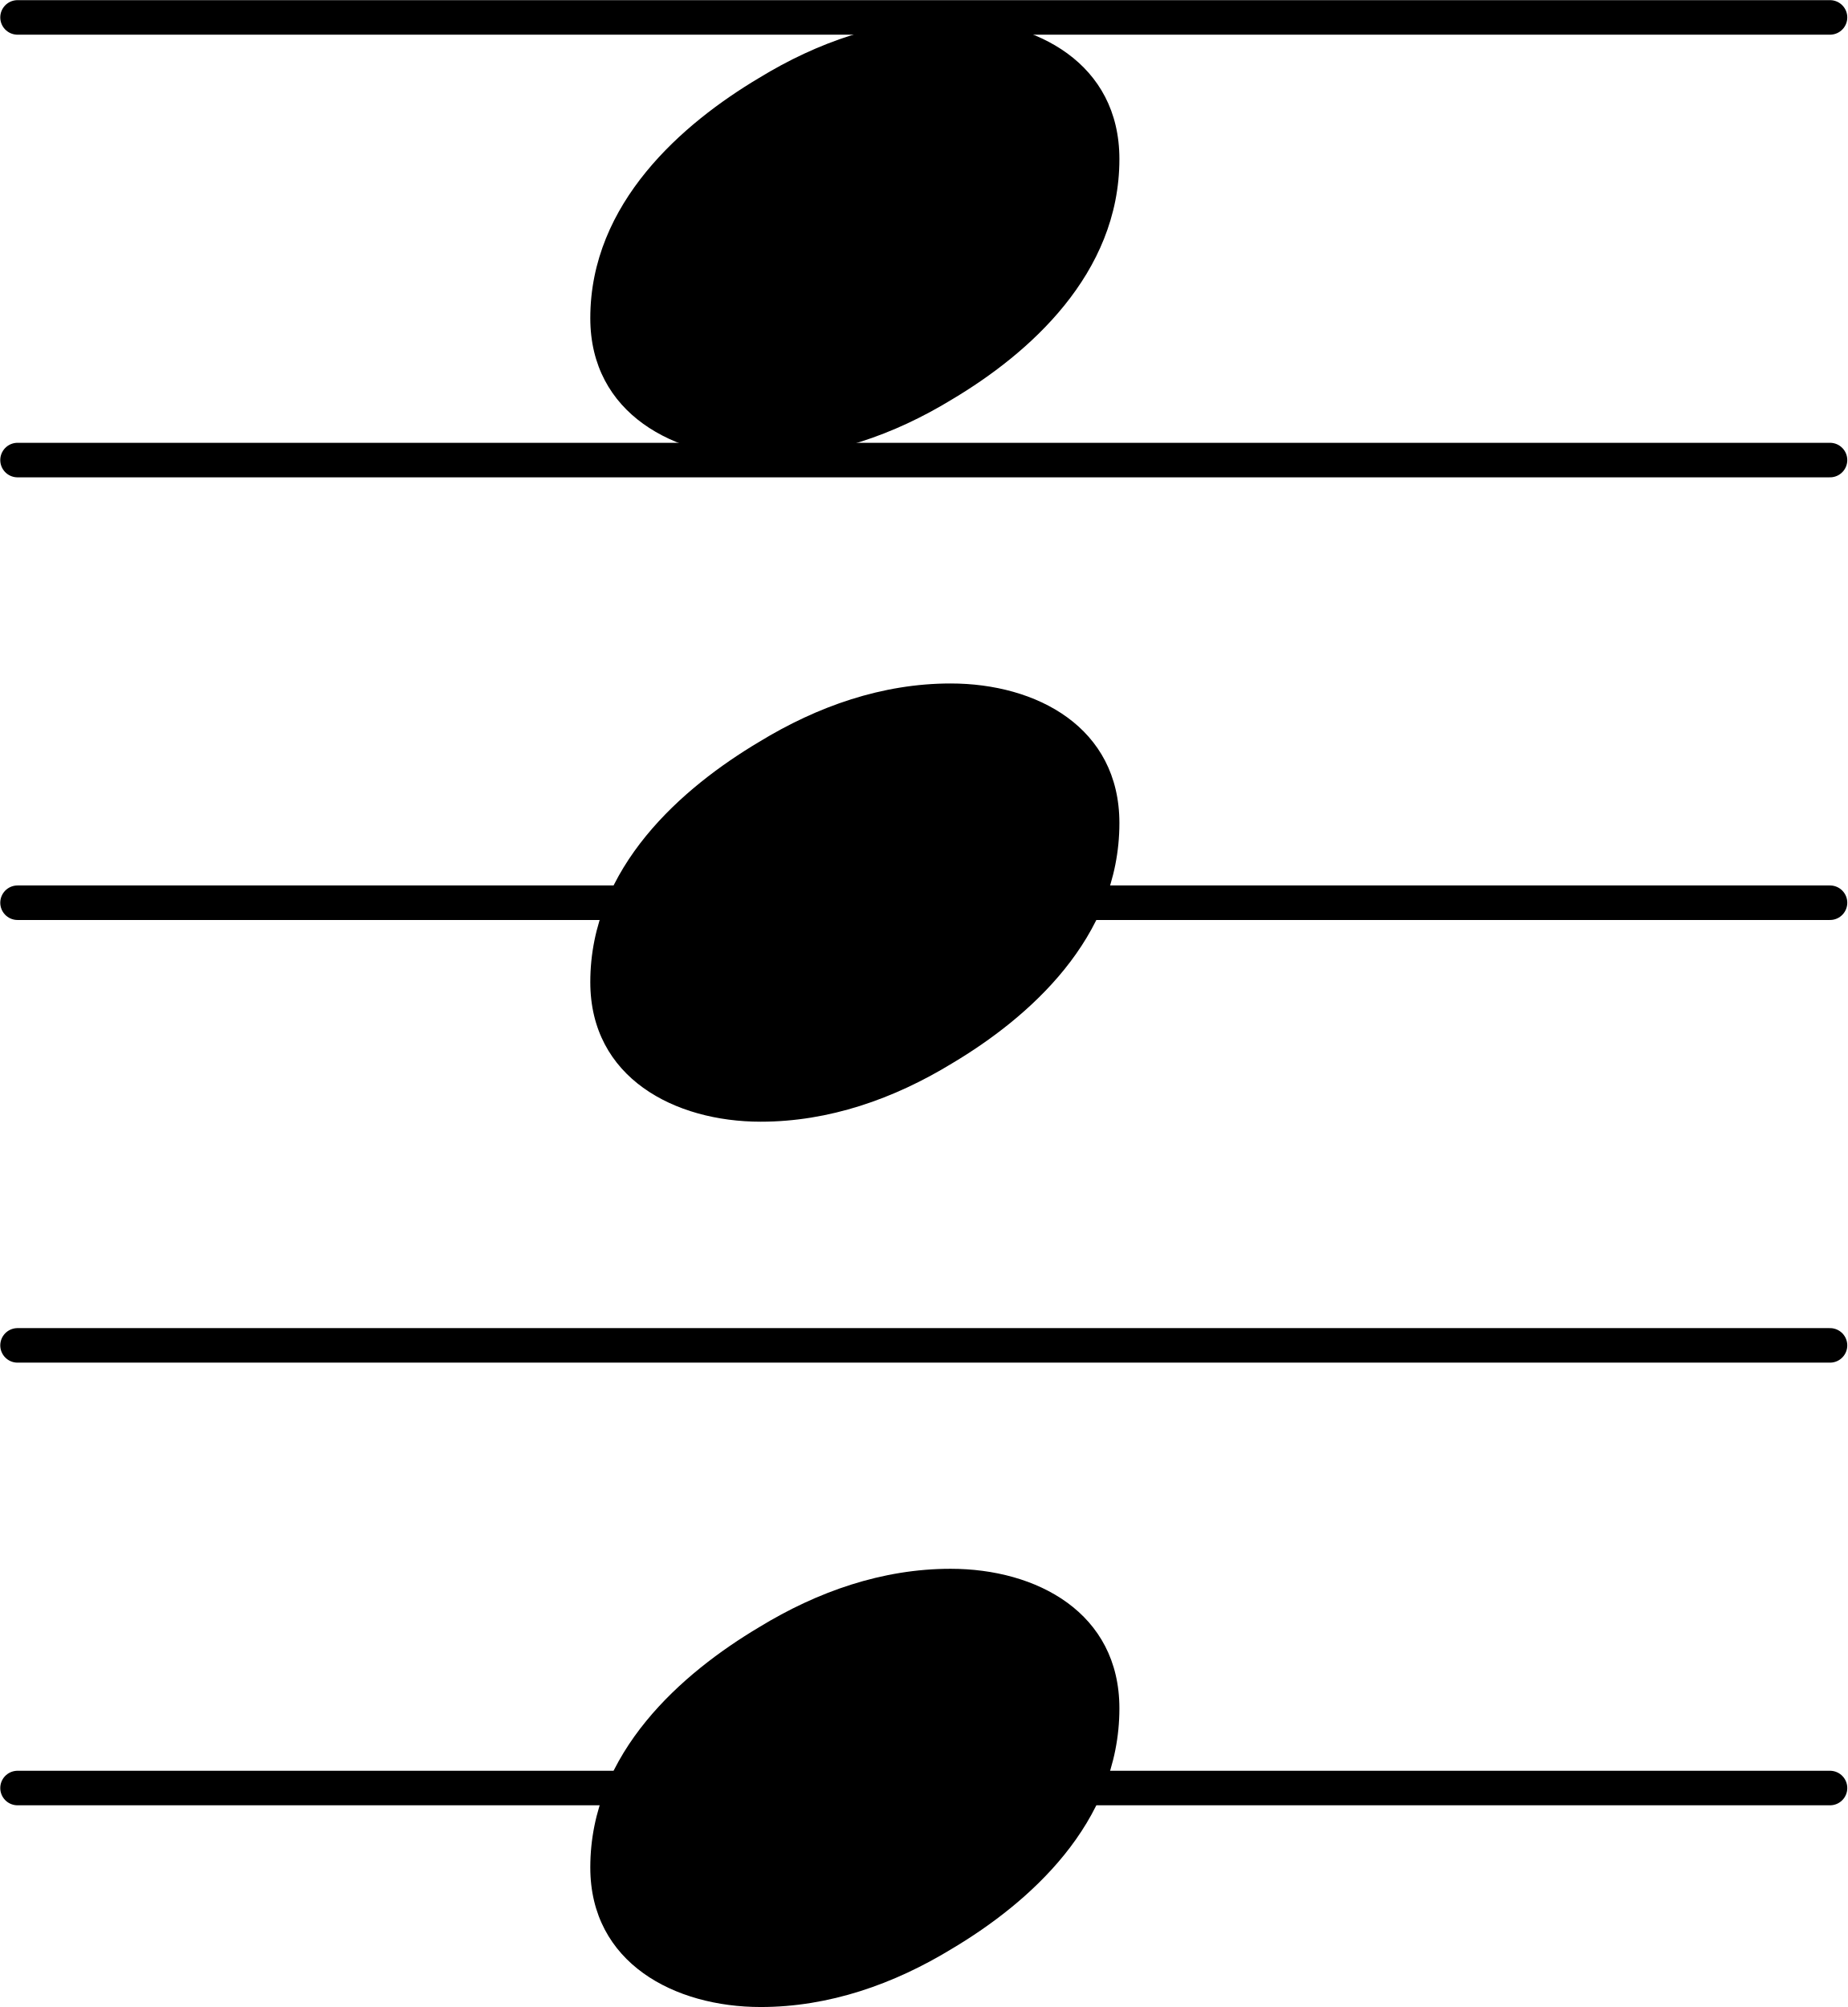
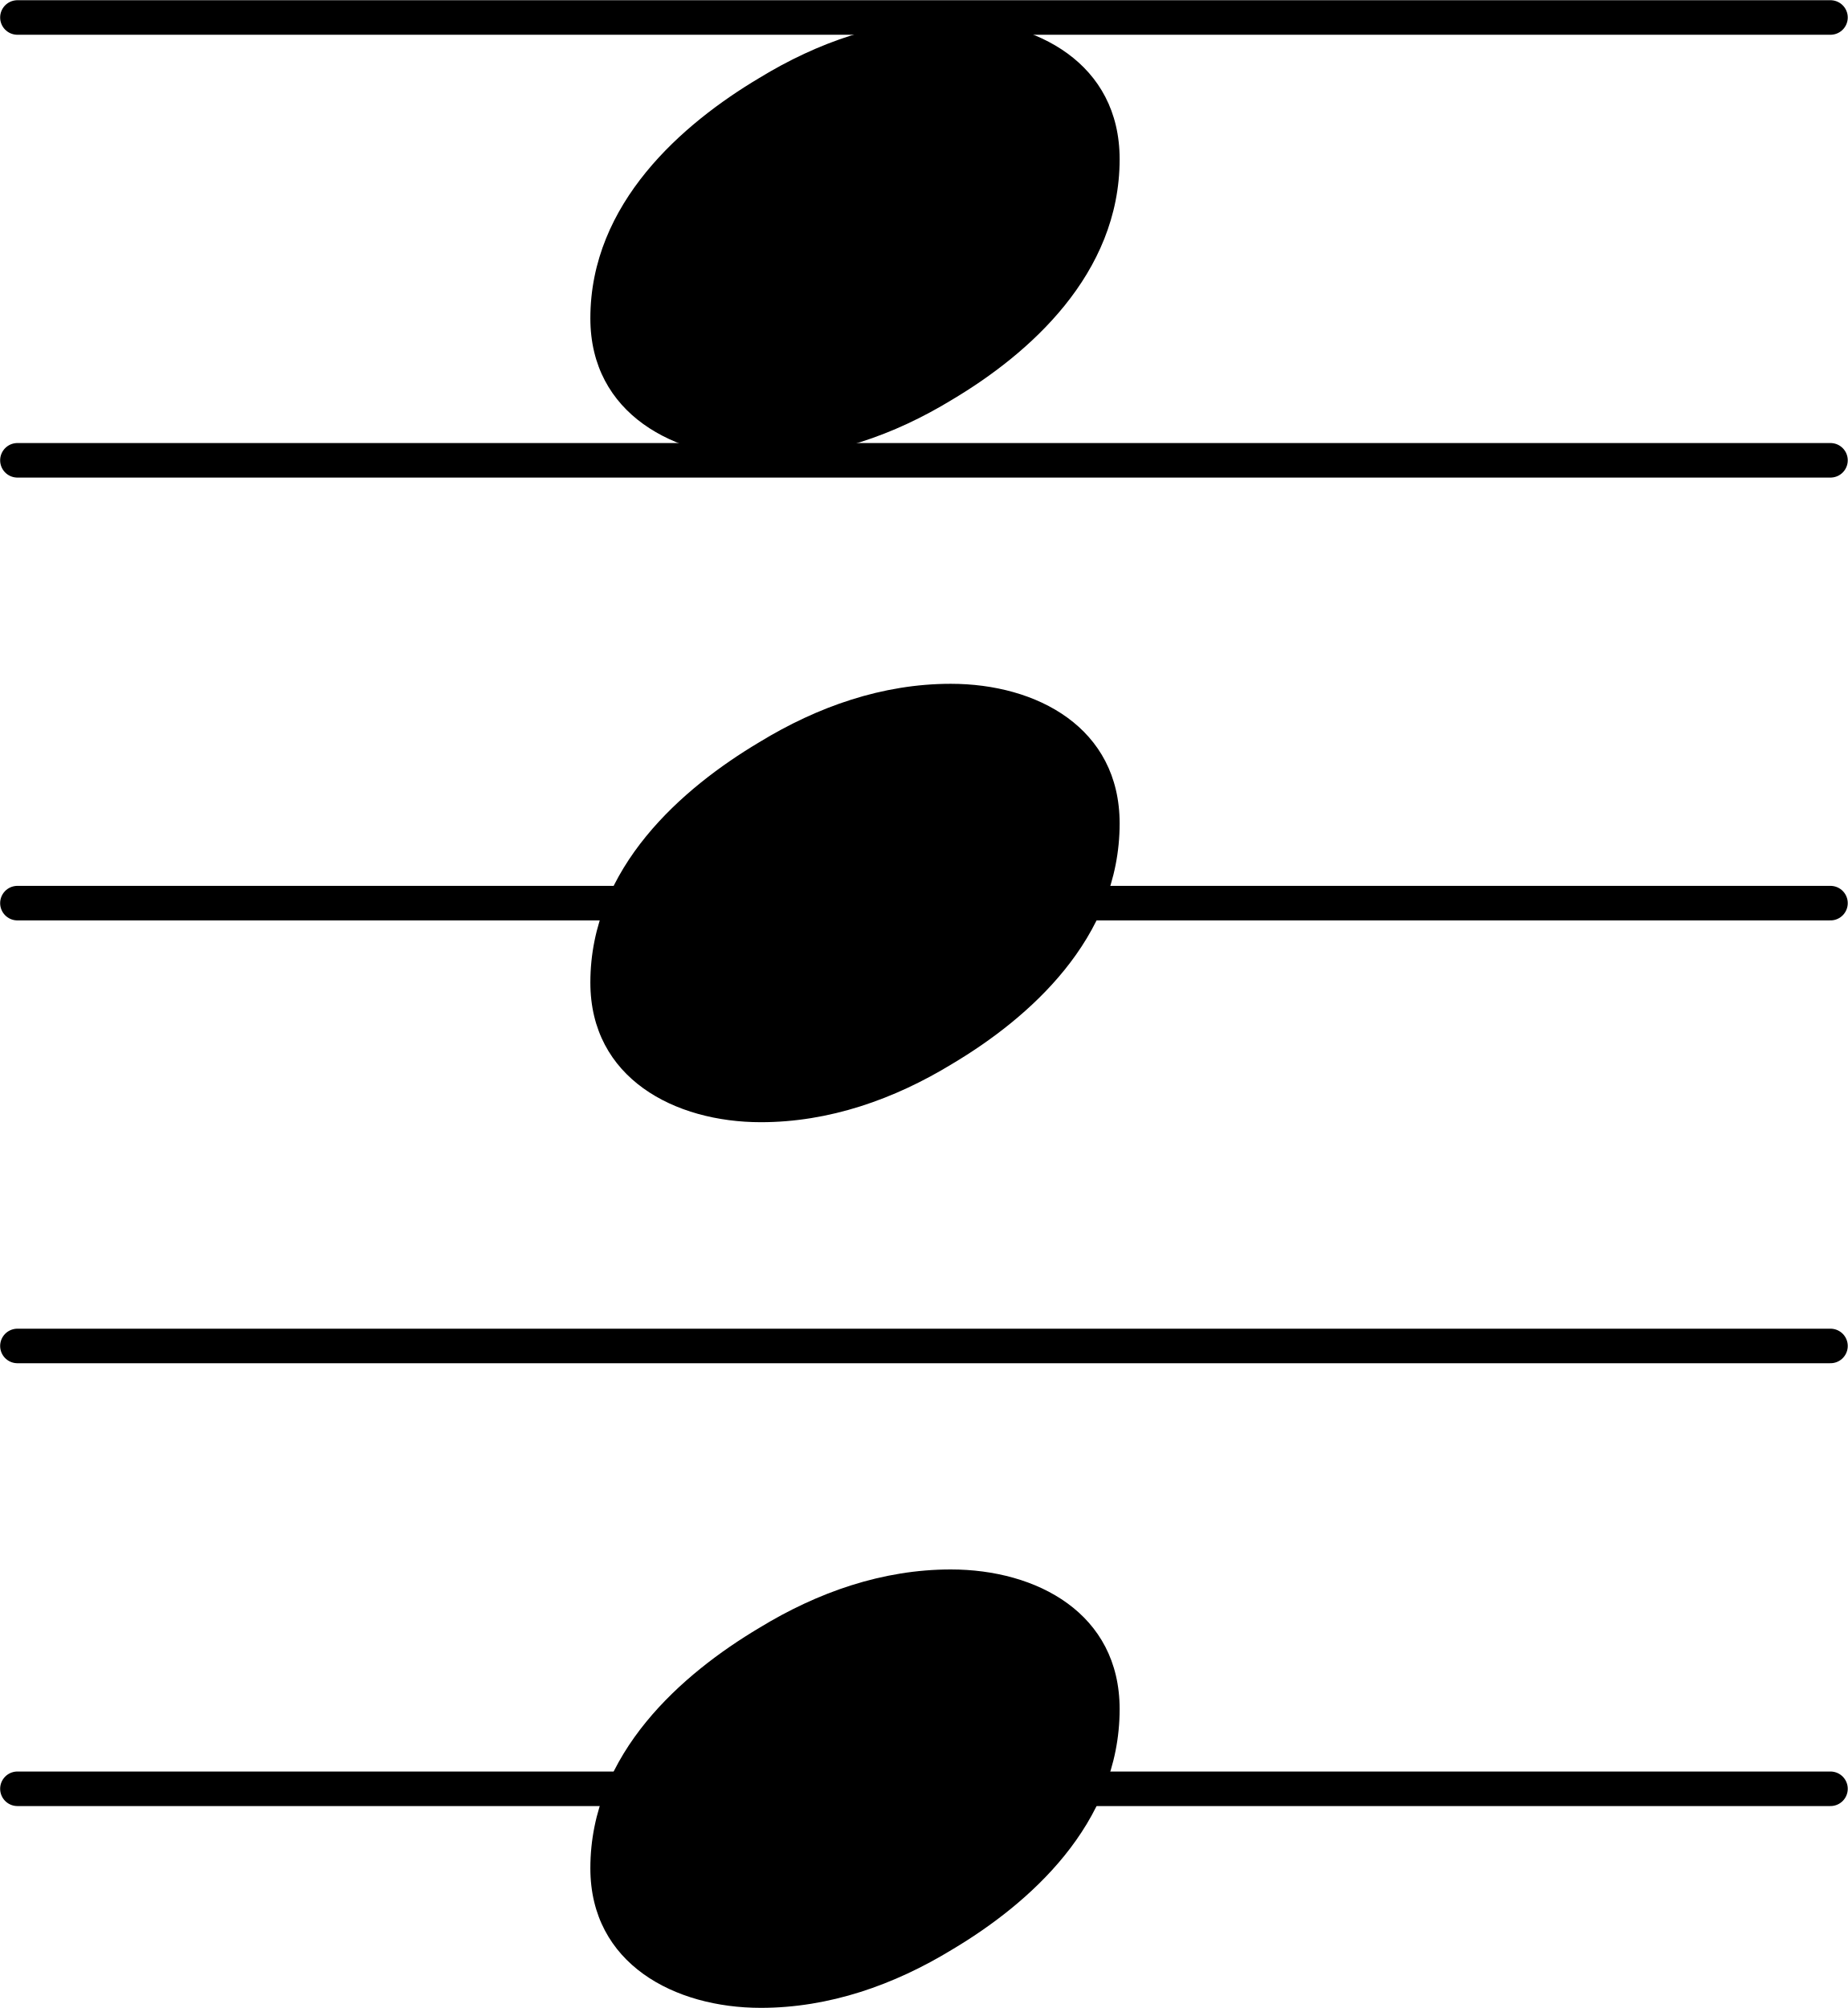
- <svg xmlns="http://www.w3.org/2000/svg" xmlns:xlink="http://www.w3.org/1999/xlink" id="svg552" viewBox="0 0 6.259 6.801" height="11.951mm" width="11mm" version="1.2">
+ <svg xmlns="http://www.w3.org/2000/svg" xmlns:xlink="http://www.w3.org/1999/xlink" version="1.2" width="8.25mm" height="8.964mm" viewBox="0 0 4.695 5.101" id="svg552">
  <defs id="defs556" />
-   <style id="style524" text="style/css">
+   <style text="style/css" id="style524">
tspan { white-space: pre; }
</style>
-   <text y="-4.999981e-05" x="-6.5873777e-05" id="text528" fill="currentColor" text-anchor="start" font-size="2.2px" font-family="serif">
-     <tspan id="tspan526" />
-   </text>
-   <line id="line530" y2="6.059" x2="6.201" y1="6.059" x1="0.059" stroke="currentColor" stroke-width="0.117" stroke-linecap="round" stroke-linejoin="round" />
-   <line id="line532" y2="4.559" x2="6.201" y1="4.559" x1="0.059" stroke="currentColor" stroke-width="0.117" stroke-linecap="round" stroke-linejoin="round" />
-   <line id="line534" y2="3.059" x2="6.201" y1="3.059" x1="0.059" stroke="currentColor" stroke-width="0.117" stroke-linecap="round" stroke-linejoin="round" />
-   <line id="line536" y2="1.559" x2="6.201" y1="1.559" x1="0.059" stroke="currentColor" stroke-width="0.117" stroke-linecap="round" stroke-linejoin="round" />
-   <line id="line538" y2="0.059" x2="6.201" y1="0.059" x1="0.059" stroke="currentColor" stroke-width="0.117" stroke-linecap="round" stroke-linejoin="round" />
-   <a transform="translate(-0.5691659,-4.9999809e-5)" id="a542" xlink:href="textedit:///Users/jwy/Documents/OPUS/GitHub/sf004/public/pieces/sf004/notationArchive/e4_e5_b4.ly:90:18:19" style="color:inherit">
-     <path id="path540" fill="currentColor" d="m 222,135 c 53,0 104,-27 104,-86 0,-71 -56,-120 -103,-148 -36,-22 -76,-36 -118,-36 -53,0 -105,27 -105,86 0,71 57,120 104,148 36,22 76,36 118,36 z" transform="matrix(0.0055,0,0,-0.0055,2.5691,0.8086)" />
-   </a>
-   <a transform="translate(-0.5691659,-4.9999809e-5)" id="a546" xlink:href="textedit:///Users/jwy/Documents/OPUS/GitHub/sf004/public/pieces/sf004/notationArchive/e4_e5_b4.ly:90:10:11" style="color:inherit">
-     <path id="path544" fill="currentColor" d="m 222,135 c 53,0 104,-27 104,-86 0,-71 -56,-120 -103,-148 -36,-22 -76,-36 -118,-36 -53,0 -105,27 -105,86 0,71 57,120 104,148 36,22 76,36 118,36 z" transform="matrix(0.0055,0,0,-0.0055,2.5691,6.0586)" />
-   </a>
-   <a transform="translate(-0.5691659,-4.9999809e-5)" id="a550" xlink:href="textedit:///Users/jwy/Documents/OPUS/GitHub/sf004/public/pieces/sf004/notationArchive/e4_e5_b4.ly:90:15:16" style="color:inherit">
-     <path id="path548" fill="currentColor" d="m 222,135 c 53,0 104,-27 104,-86 0,-71 -56,-120 -103,-148 -36,-22 -76,-36 -118,-36 -53,0 -105,27 -105,86 0,71 57,120 104,148 36,22 76,36 118,36 z" transform="matrix(0.0055,0,0,-0.0055,2.5691,3.0586)" />
-   </a>
+   <g id="g714">
+     <g id="g698" transform="matrix(0.75,0,0,0.75,-3.9683655e-6,0)">
+       <text font-family="serif" font-size="2.2px" text-anchor="start" fill="currentColor" id="text528" x="-6.5873777e-05" y="-4.999981e-05">
+         <tspan id="tspan526" />
+       </text>
+       <line stroke-linejoin="round" stroke-linecap="round" stroke-width="0.117" stroke="currentColor" x1="0.059" y1="6.059" x2="6.201" y2="6.059" id="line530" />
+       <line stroke-linejoin="round" stroke-linecap="round" stroke-width="0.117" stroke="currentColor" x1="0.059" y1="4.559" x2="6.201" y2="4.559" id="line532" />
+       <line stroke-linejoin="round" stroke-linecap="round" stroke-width="0.117" stroke="currentColor" x1="0.059" y1="3.059" x2="6.201" y2="3.059" id="line534" />
+       <line stroke-linejoin="round" stroke-linecap="round" stroke-width="0.117" stroke="currentColor" x1="0.059" y1="1.559" x2="6.201" y2="1.559" id="line536" />
+       <line stroke-linejoin="round" stroke-linecap="round" stroke-width="0.117" stroke="currentColor" x1="0.059" y1="0.059" x2="6.201" y2="0.059" id="line538" />
+       <a style="color:inherit" xlink:href="textedit:///Users/jwy/Documents/OPUS/GitHub/sf004/public/pieces/sf004/notationArchive/e4_e5_b4.ly:90:18:19" id="a542" transform="translate(-0.5691659,-4.9999809e-5)">
+         <path transform="matrix(0.0055,0,0,-0.0055,2.5691,0.8086)" d="m 222,135 c 53,0 104,-27 104,-86 0,-71 -56,-120 -103,-148 -36,-22 -76,-36 -118,-36 -53,0 -105,27 -105,86 0,71 57,120 104,148 36,22 76,36 118,36 z" fill="currentColor" id="path540" />
+       </a>
+       <a style="color:inherit" xlink:href="textedit:///Users/jwy/Documents/OPUS/GitHub/sf004/public/pieces/sf004/notationArchive/e4_e5_b4.ly:90:10:11" id="a546" transform="translate(-0.5691659,-4.9999809e-5)">
+         <path transform="matrix(0.0055,0,0,-0.0055,2.5691,6.0586)" d="m 222,135 c 53,0 104,-27 104,-86 0,-71 -56,-120 -103,-148 -36,-22 -76,-36 -118,-36 -53,0 -105,27 -105,86 0,71 57,120 104,148 36,22 76,36 118,36 z" fill="currentColor" id="path544" />
+       </a>
+       <a style="color:inherit" xlink:href="textedit:///Users/jwy/Documents/OPUS/GitHub/sf004/public/pieces/sf004/notationArchive/e4_e5_b4.ly:90:15:16" id="a550" transform="translate(-0.5691659,-4.9999809e-5)">
+         <path transform="matrix(0.0055,0,0,-0.0055,2.5691,3.0586)" d="m 222,135 c 53,0 104,-27 104,-86 0,-71 -56,-120 -103,-148 -36,-22 -76,-36 -118,-36 -53,0 -105,27 -105,86 0,71 57,120 104,148 36,22 76,36 118,36 z" fill="currentColor" id="path548" />
+       </a>
+     </g>
+   </g>
</svg>
